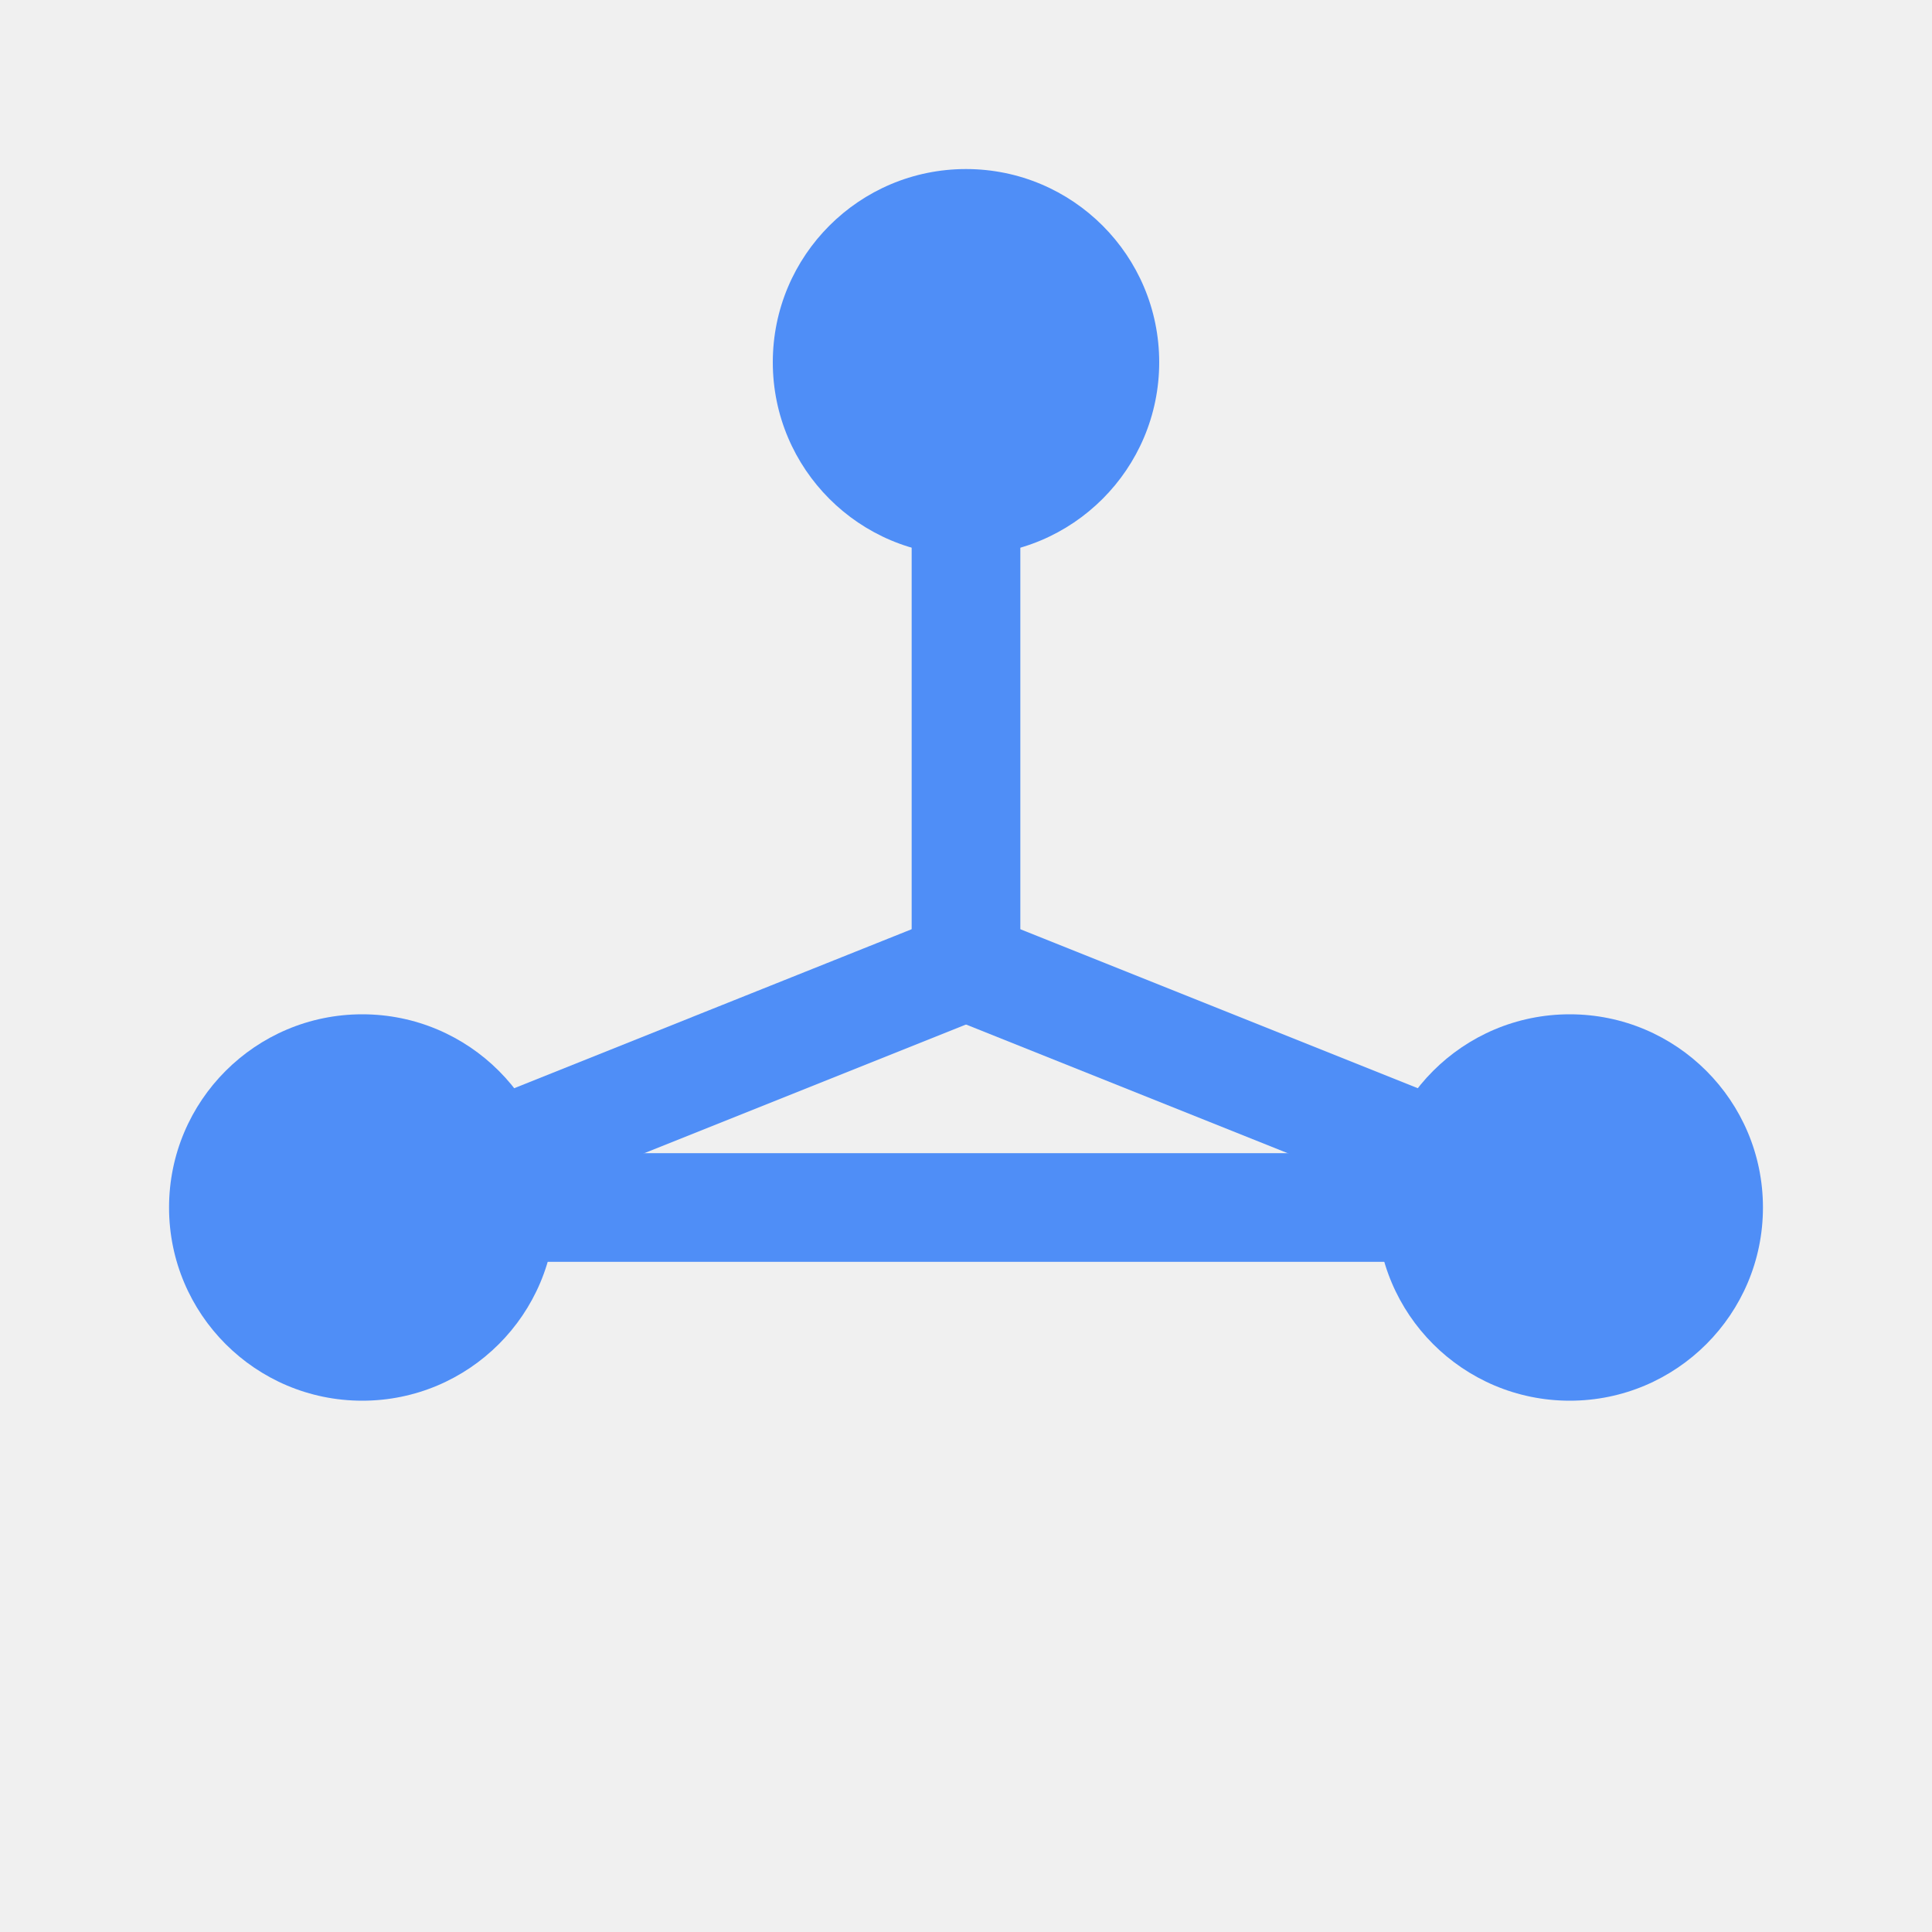
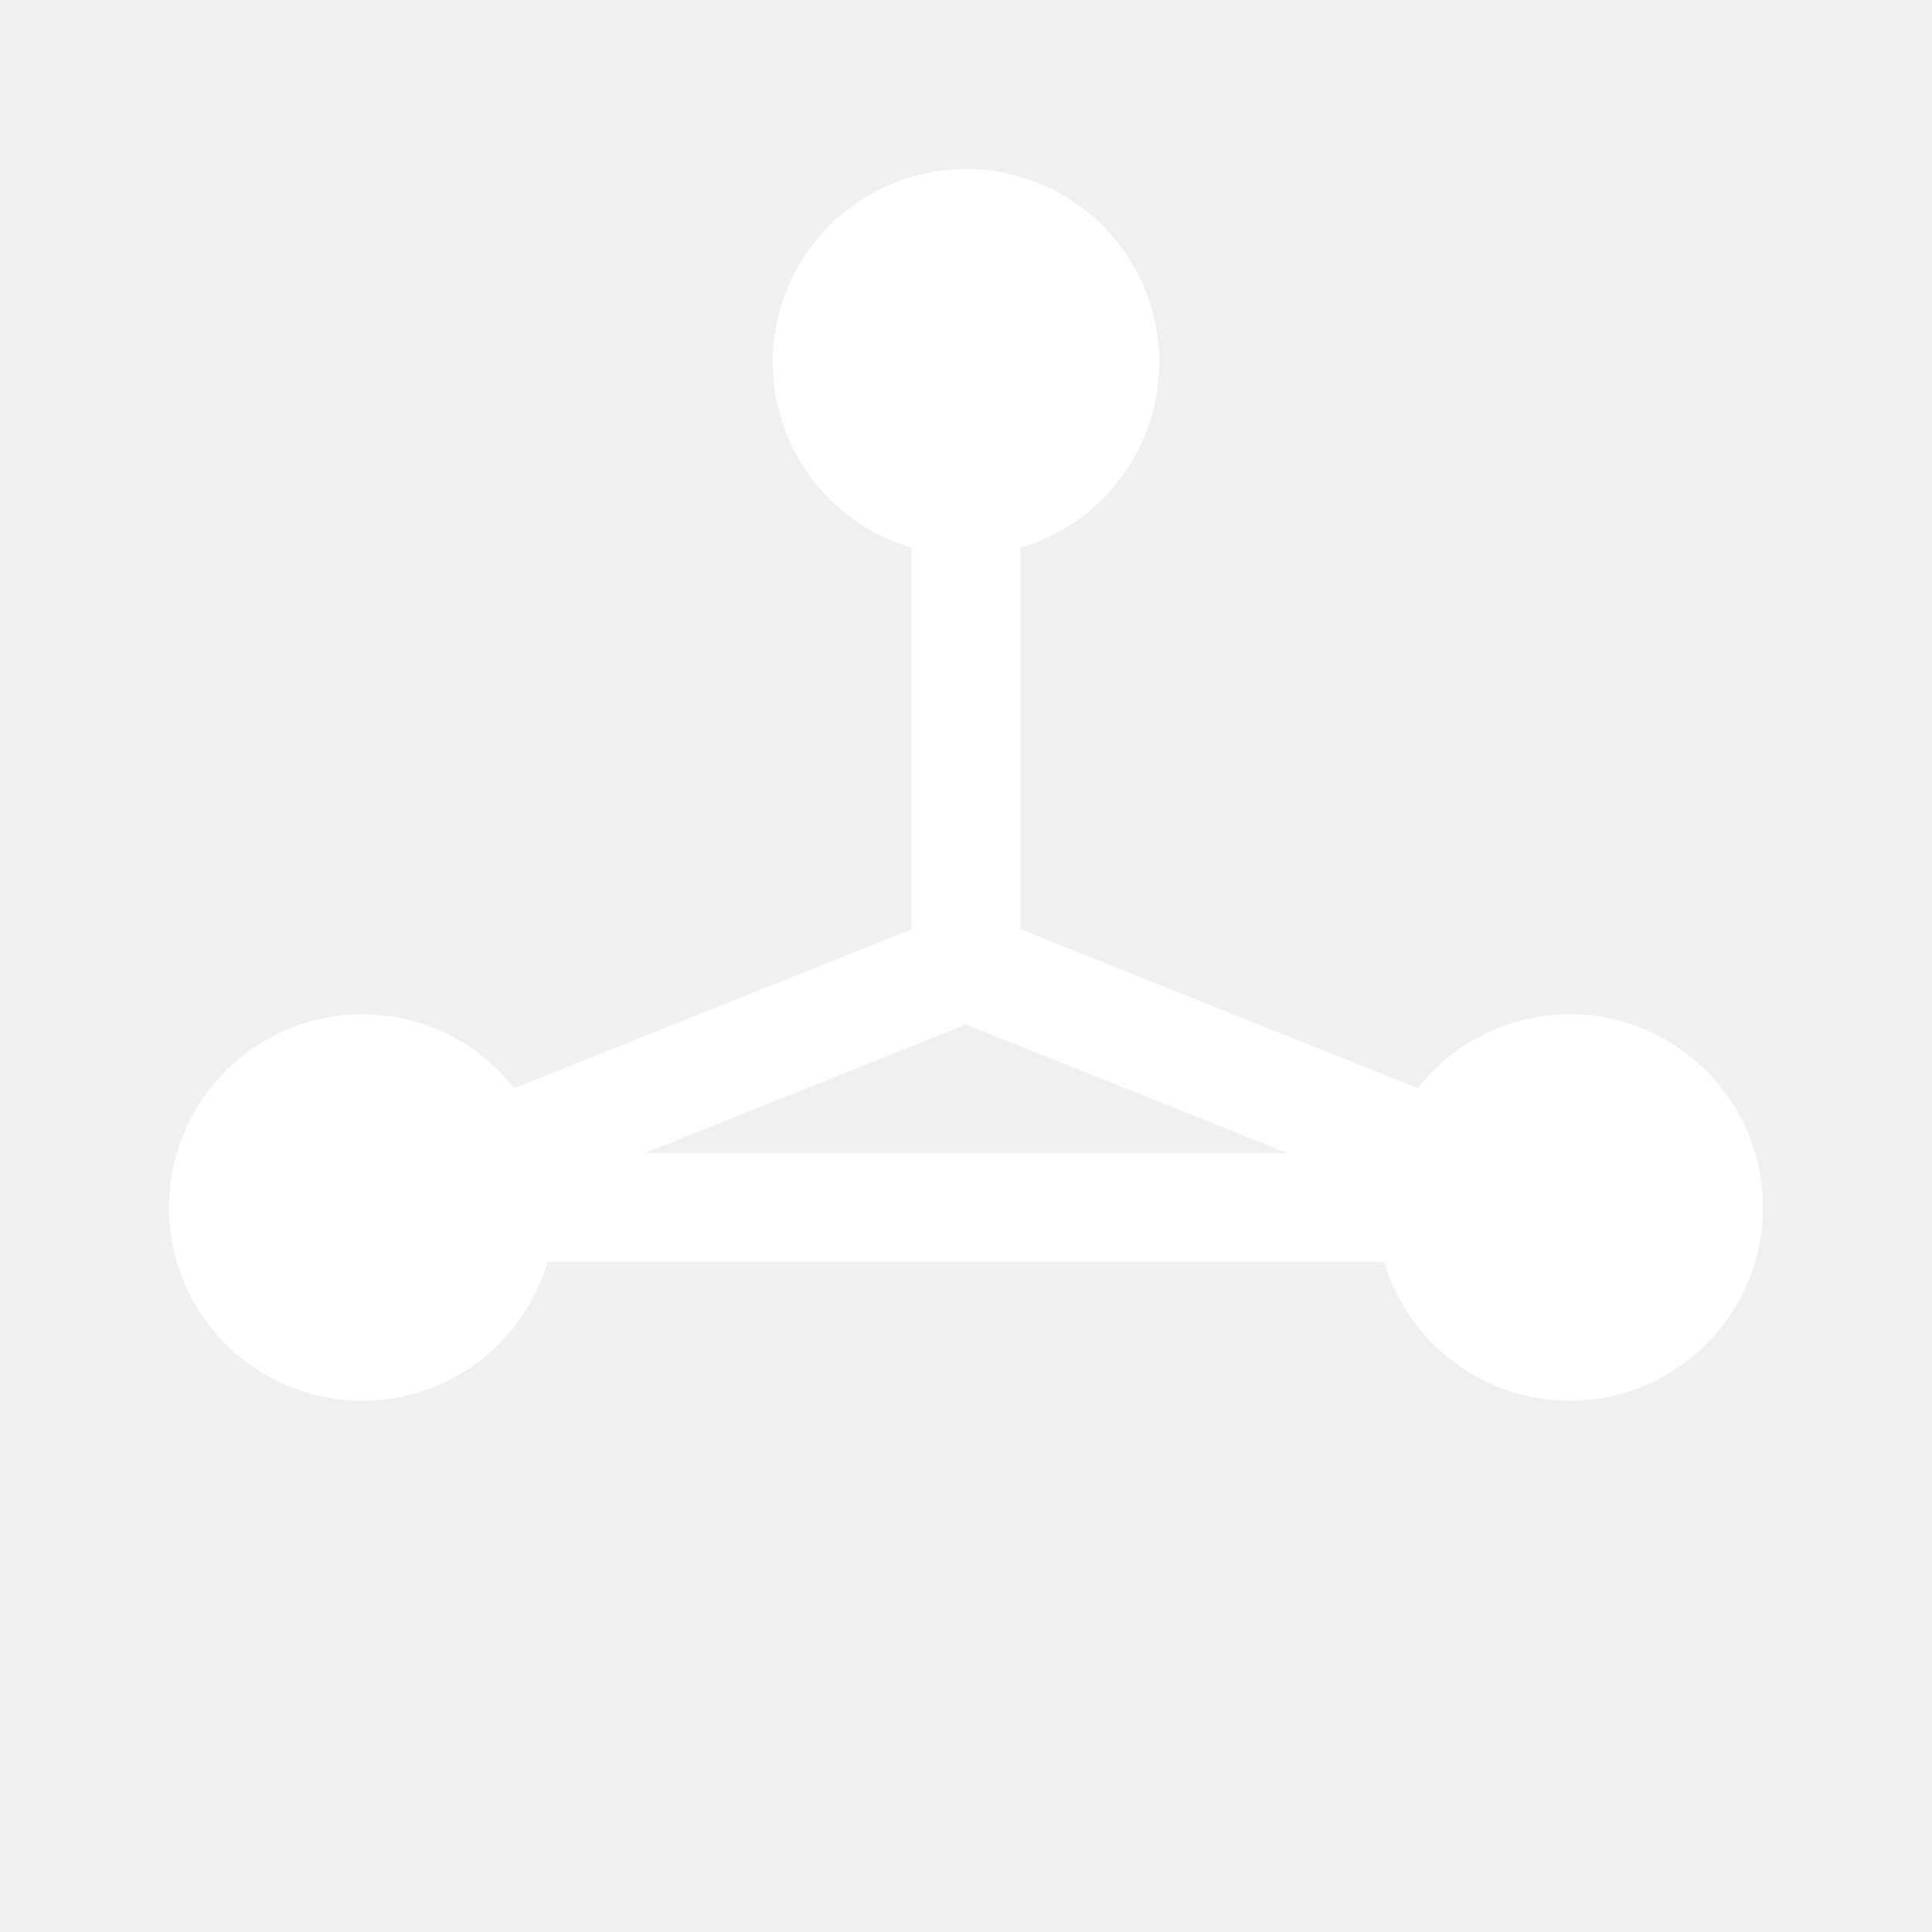
<svg xmlns="http://www.w3.org/2000/svg" width="32" height="32" viewBox="0 0 32 32">
-   <g stroke="#4F8EF7" stroke-width="1.8" stroke-linecap="round">
+   <g stroke="#ffffff" stroke-width="1.8" stroke-linecap="round">
    <line x1="16" y1="6" x2="16" y2="16" />
    <line x1="6" y1="20" x2="26" y2="20" />
    <line x1="16" y1="16" x2="6" y2="20" />
    <line x1="16" y1="16" x2="26" y2="20" />
  </g>
-   <circle cx="16" cy="6" r="3.2" fill="#4F8EF7" />
-   <circle cx="6" cy="20" r="3.2" fill="#4F8EF7" />
-   <circle cx="26" cy="20" r="3.2" fill="#4F8EF7" />
+   <circle cx="16" cy="6" r="3.2" fill="#ffffff" />
+   <circle cx="6" cy="20" r="3.2" fill="#ffffff" />
+   <circle cx="26" cy="20" r="3.2" fill="#ffffff" />
</svg>
